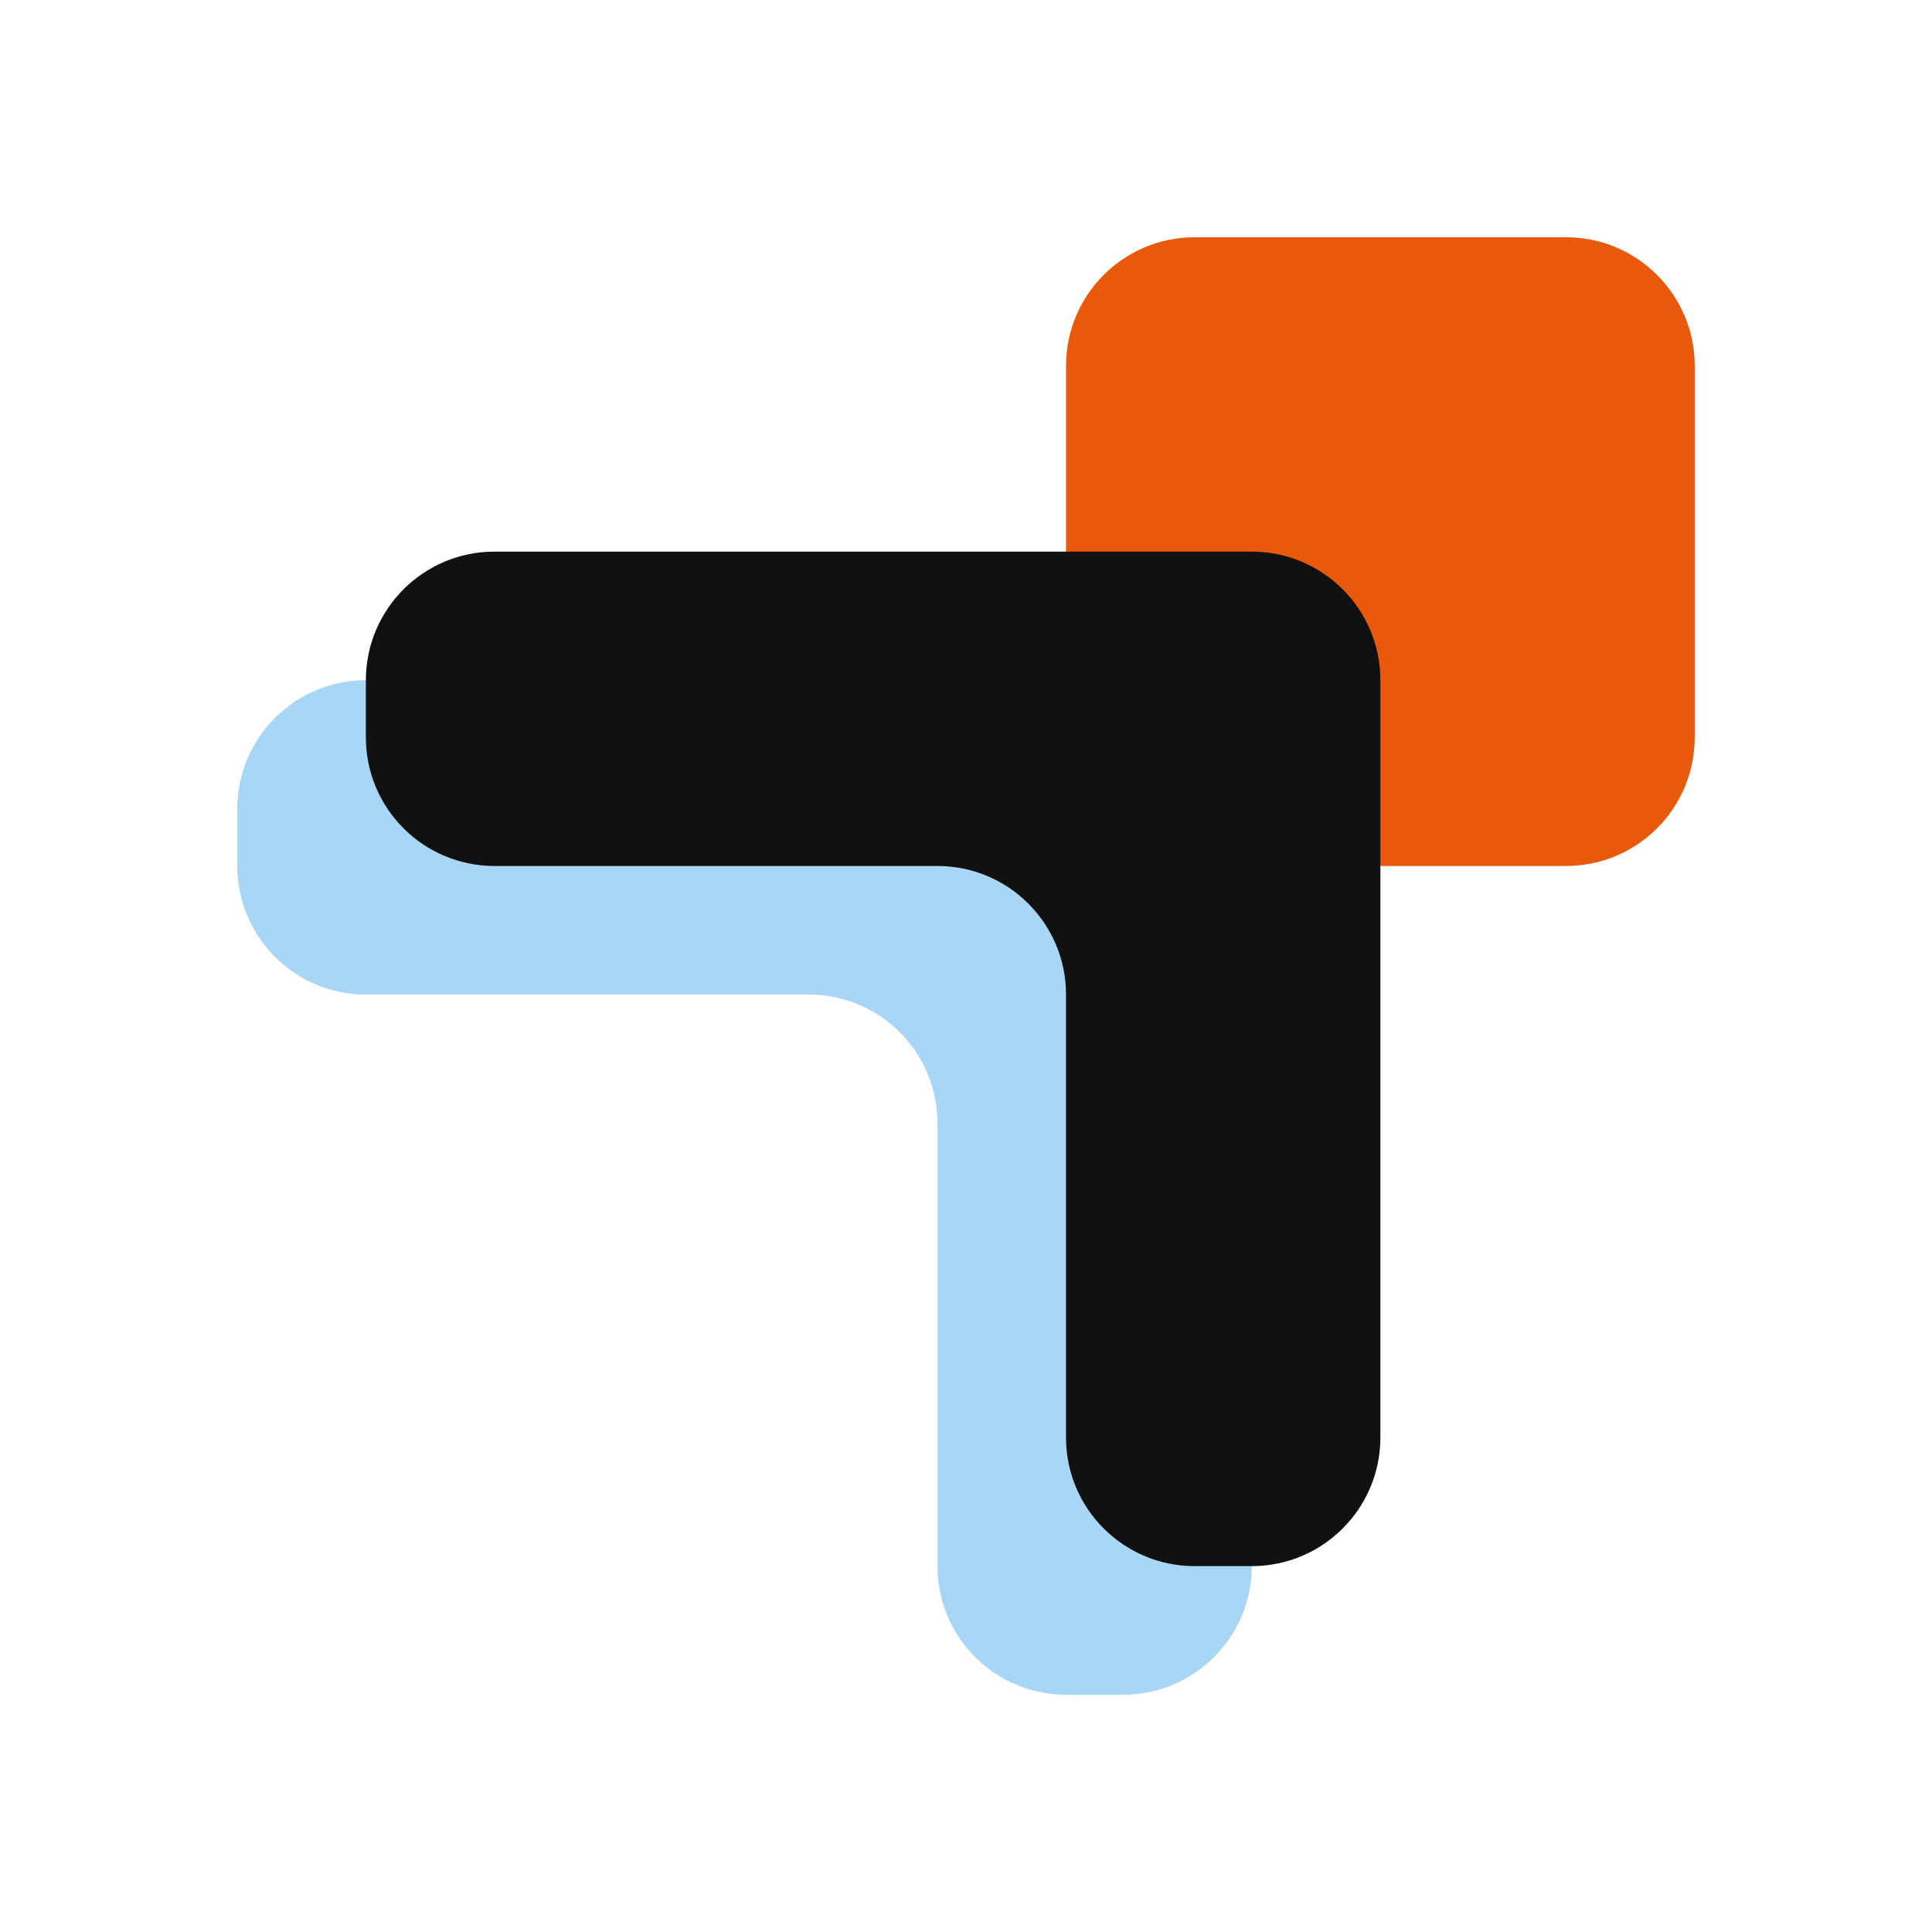
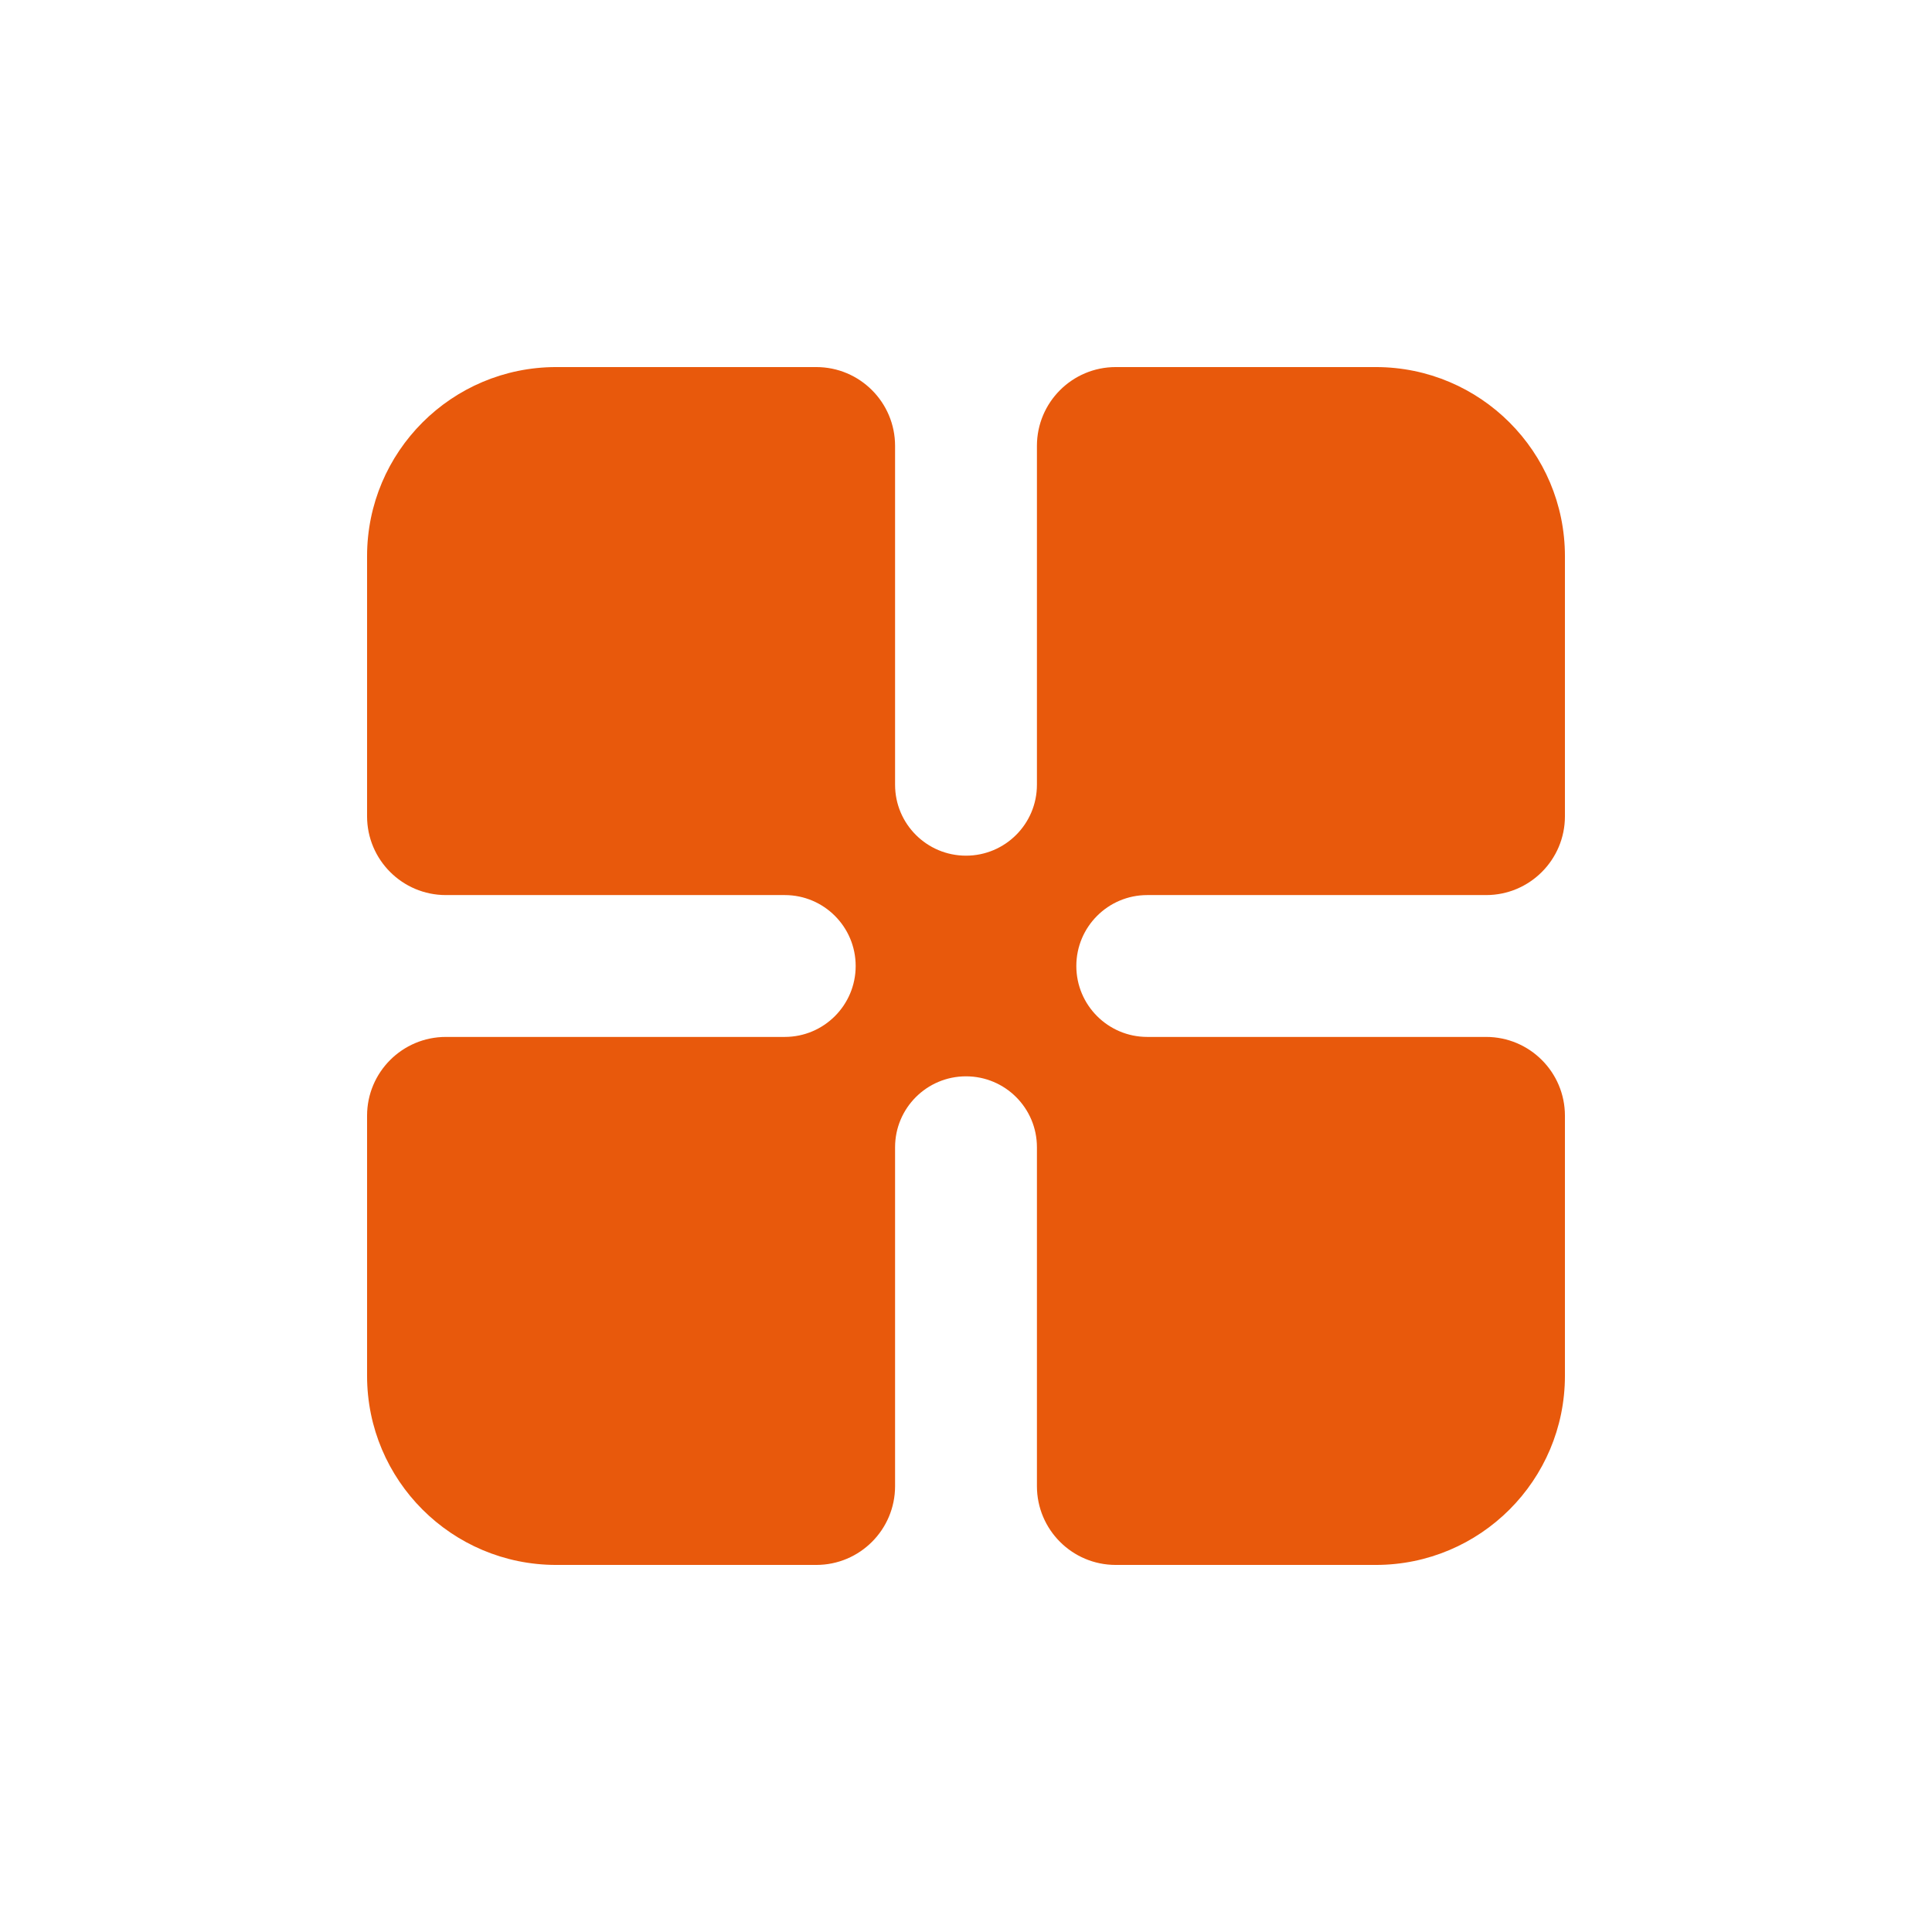
- <svg xmlns="http://www.w3.org/2000/svg" viewBox="0 0 96 96" width="1024" height="1024">
-   <rect width="96" height="96" rx="0" fill="#FFFFFF" />
-   <g transform="translate(48 48) scale(1.42) translate(-46.25 -49.75)">
-     <path d="M25.250 39.750 A4.5 4.5 0 0 1 29.750 35.250 L56.250 35.250 A4.5 4.5 0 0 1 60.750 39.750 L60.750 66.250 A4.5 4.5 0 0 1 56.250 70.750 L54.250 70.750 A4.5 4.5 0 0 1 49.750 66.250 L49.750 50.750 A4.5 4.5 0 0 0 45.250 46.250 L29.750 46.250 A4.5 4.5 0 0 1 25.250 41.750Z" fill="#A9D6F5" transform="translate(-4.5 4.5)" />
-     <path d="M54.25 24.25 H67.25 A4.5 4.5 0 0 1 71.75 28.75 V41.75 A4.5 4.5 0 0 1 67.25 46.25 H54.25 A4.5 4.5 0 0 1 49.75 41.75 V28.75 A4.5 4.5 0 0 1 54.25 24.25Z" fill="#E8590C" />
-     <path d="M25.250 39.750 A4.5 4.5 0 0 1 29.750 35.250 L56.250 35.250 A4.5 4.5 0 0 1 60.750 39.750 L60.750 66.250 A4.5 4.5 0 0 1 56.250 70.750 L54.250 70.750 A4.5 4.5 0 0 1 49.750 66.250 L49.750 50.750 A4.5 4.5 0 0 0 45.250 46.250 L29.750 46.250 A4.5 4.5 0 0 1 25.250 41.750Z" fill="#111112" />
+ <svg xmlns="http://www.w3.org/2000/svg" viewBox="0 0 100 100">
+   <rect width="100" height="100" rx="0" fill="#FFFFFF" />
+   <g transform="translate(50 50) scale(0.8158) translate(-50 -50)">
+     <path d="M12 24A12 12 0 0 1 24 12L40.5 12A5 5 0 0 1 45.5 17L45.5 38.5A4.5,4.5 0 0 0 50 43L50 43A4.5,4.5 0 0 0 54.5 38.5L54.5 17A5 5 0 0 1 59.5 12L76 12A12 12 0 0 1 88 24L88 40.5A5 5 0 0 1 83 45.5L61.5 45.5A4.5,4.5 0 0 0 57 50L57 50A4.5,4.5 0 0 0 61.5 54.5L83 54.5A5 5 0 0 1 88 59.5L88 76A12 12 0 0 1 76 88L59.5 88A5 5 0 0 1 54.5 83L54.5 61.5A4.5,4.5 0 0 0 50 57L50 57A4.5,4.5 0 0 0 45.5 61.5L45.5 83A5 5 0 0 1 40.5 88L24 88A12 12 0 0 1 12 76L12 59.5A5 5 0 0 1 17 54.5L38.5 54.5A4.5,4.5 0 0 0 43 50L43 50A4.5,4.5 0 0 0 38.5 45.5L17 45.5A5 5 0 0 1 12 40.5Z" fill="#E8590C" />
  </g>
</svg>
